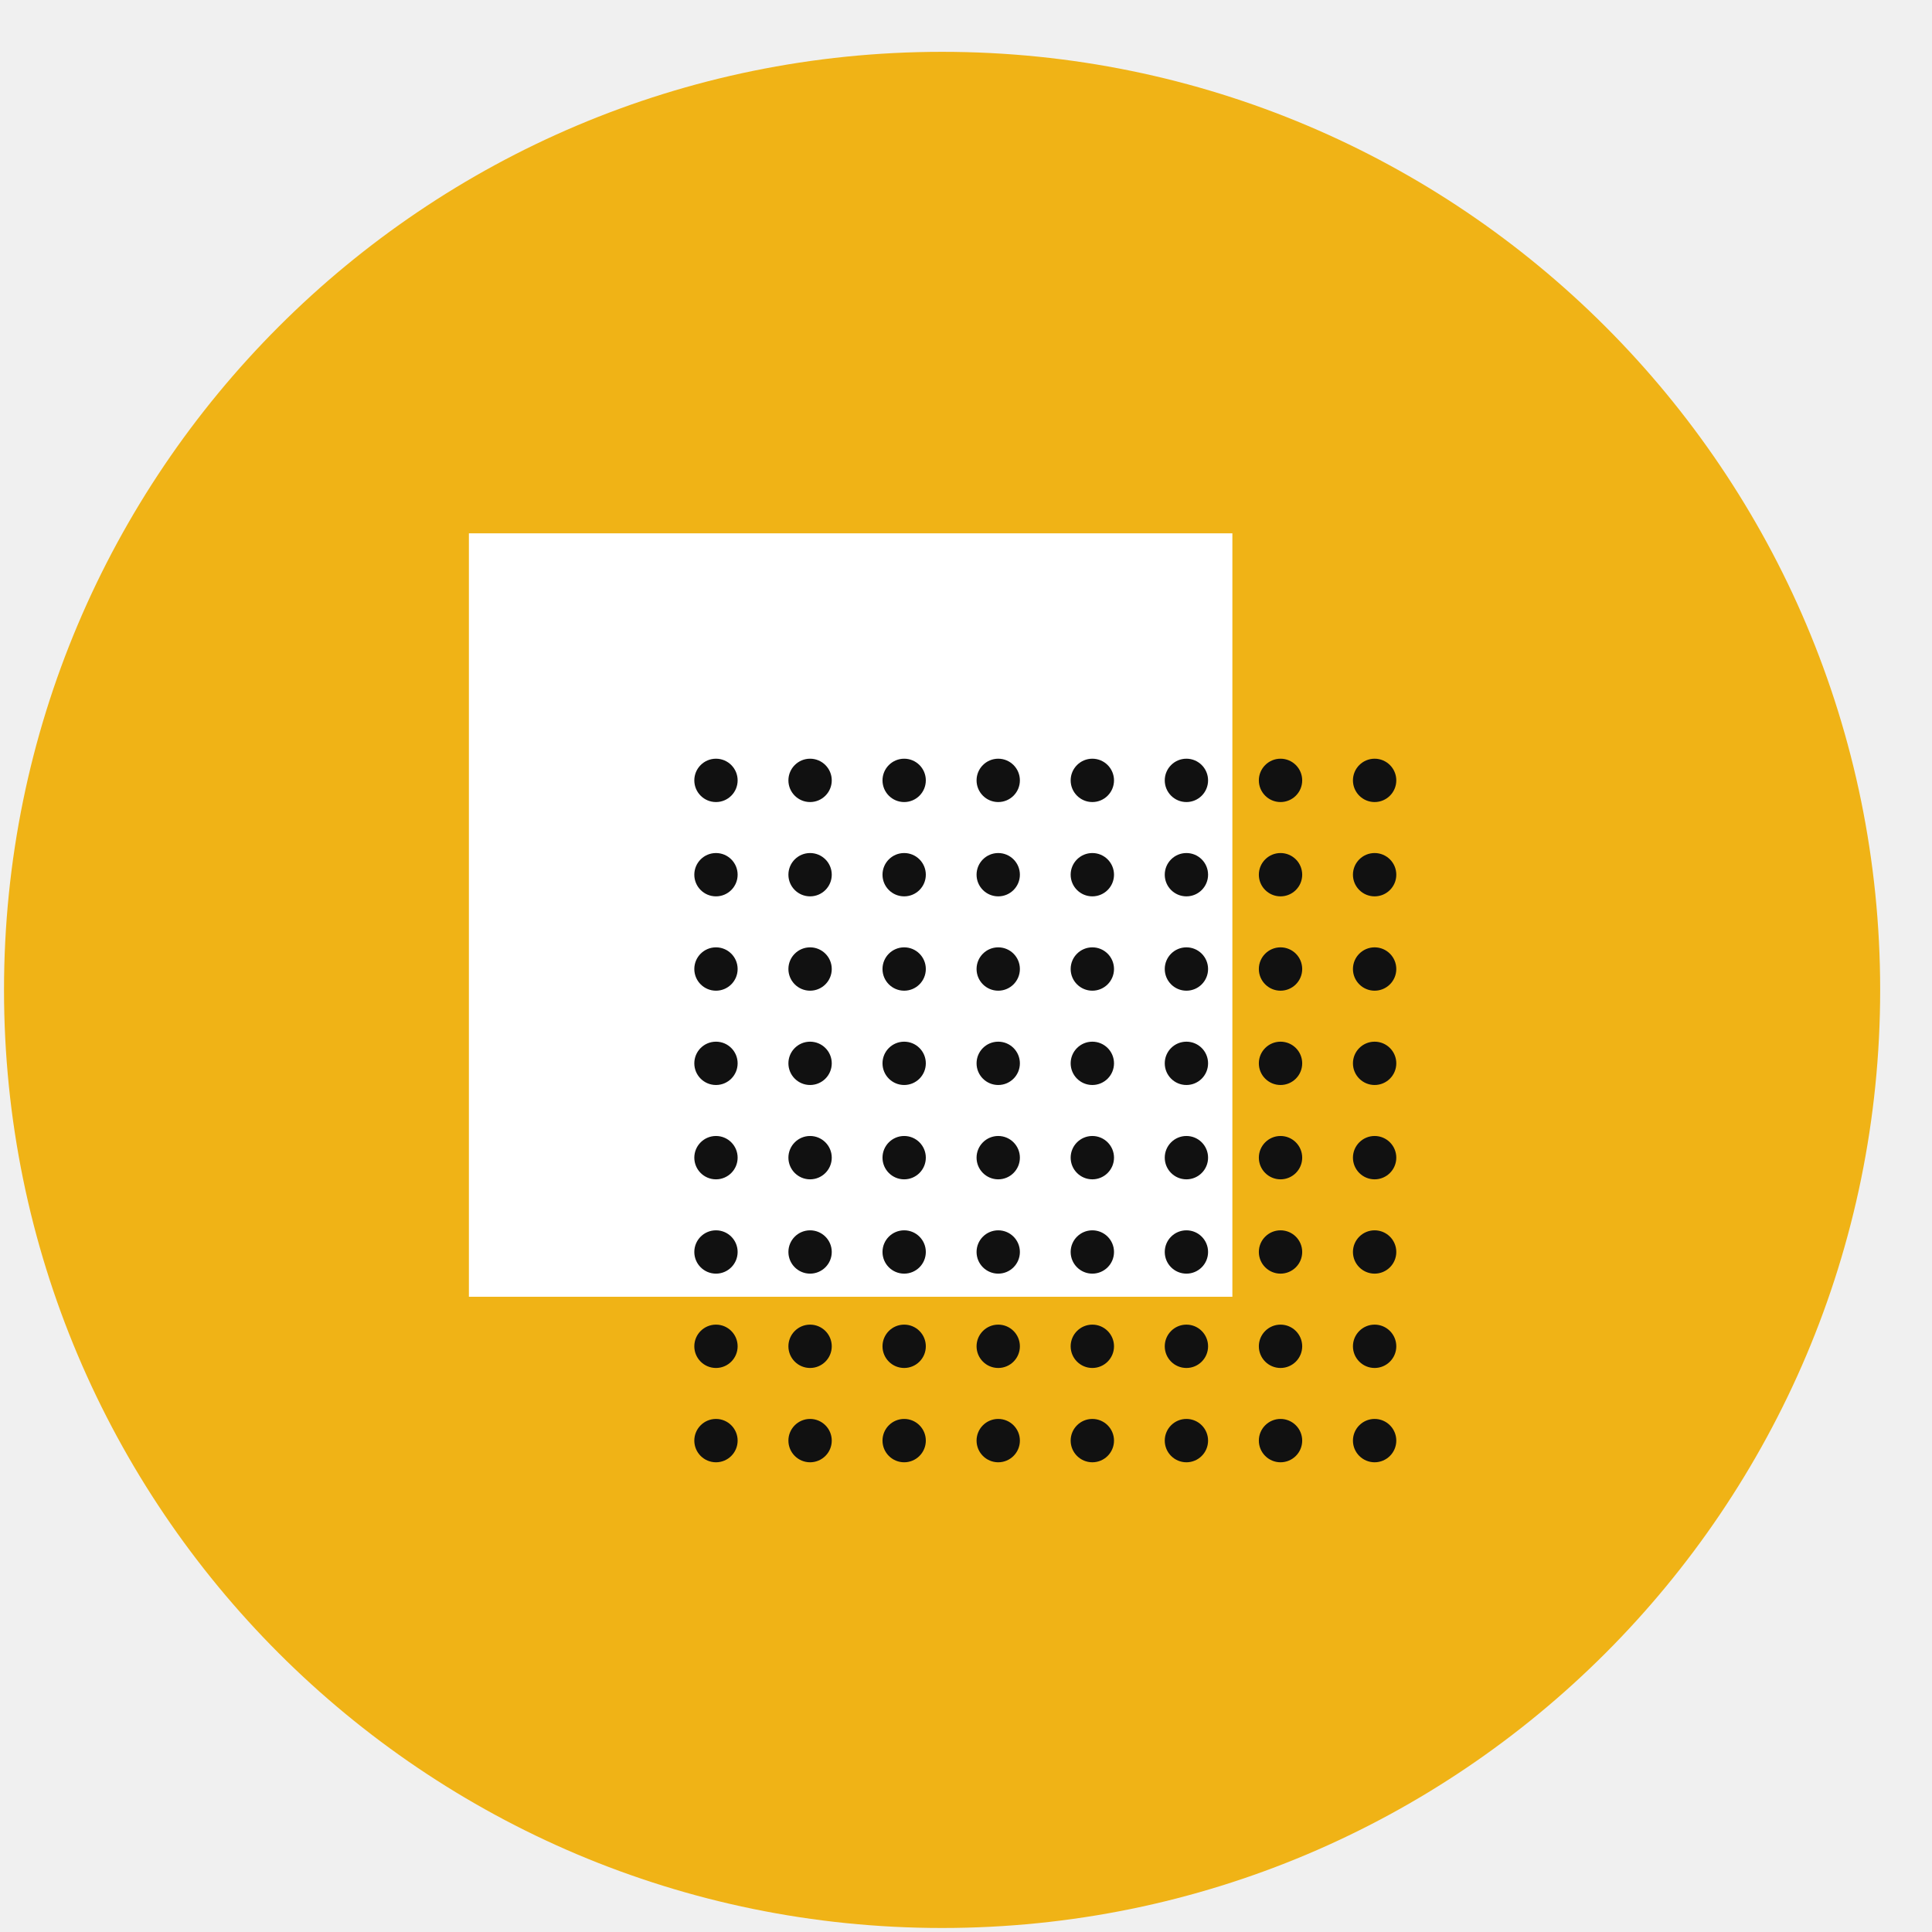
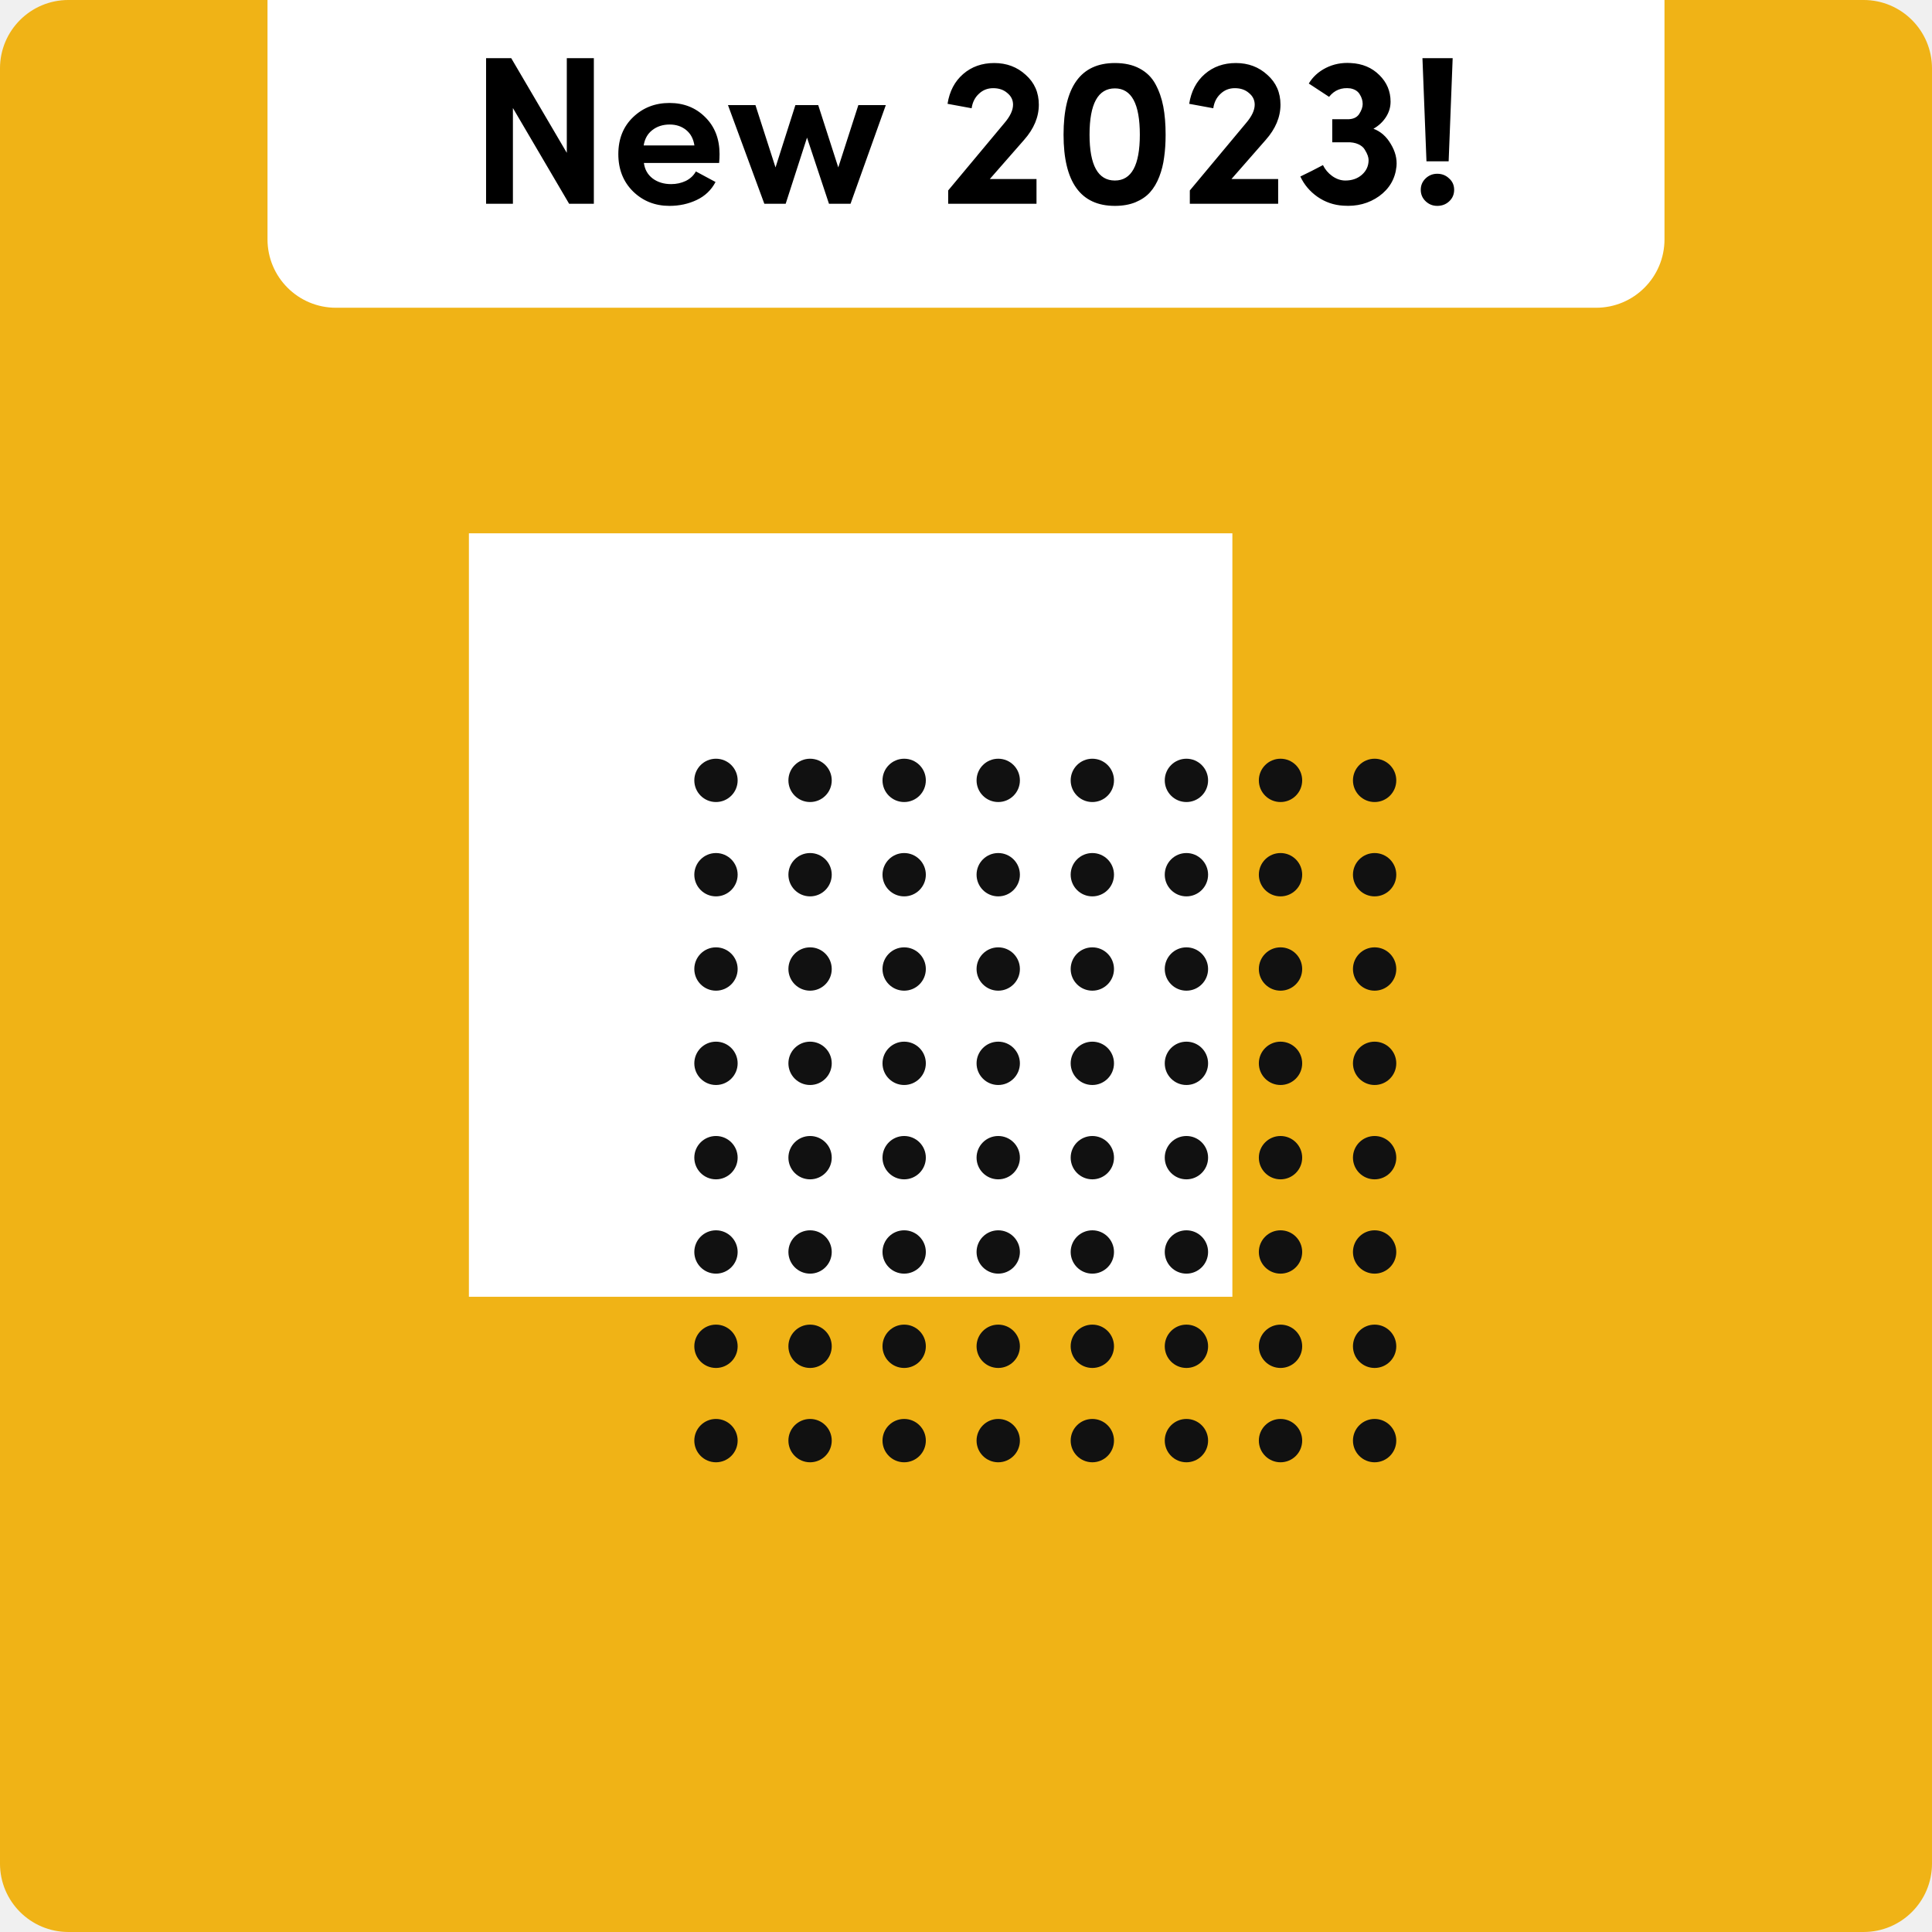
- <svg xmlns="http://www.w3.org/2000/svg" width="48" height="48" viewBox="0 0 64 64" fill="none">
-   <circle cx="31.208" cy="32.792" r="31.075" fill="#F0B316" />
-   <path d="M40.824 17.667H15.533V42.957H40.824V17.667Z" fill="white" />
-   <path d="M23.718 26.569C24.114 26.569 24.435 26.247 24.435 25.851C24.435 25.455 24.114 25.133 23.718 25.133C23.321 25.133 23 25.455 23 25.851C23 26.247 23.321 26.569 23.718 26.569Z" fill="#111111" />
-   <path d="M26.835 26.569C27.231 26.569 27.553 26.247 27.553 25.851C27.553 25.455 27.231 25.133 26.835 25.133C26.439 25.133 26.117 25.455 26.117 25.851C26.117 26.247 26.439 26.569 26.835 26.569Z" fill="#111111" />
-   <path d="M29.952 26.569C30.348 26.569 30.669 26.247 30.669 25.851C30.669 25.455 30.348 25.133 29.952 25.133C29.555 25.133 29.234 25.455 29.234 25.851C29.234 26.247 29.555 26.569 29.952 26.569Z" fill="#111111" />
-   <path d="M33.068 26.569C33.464 26.569 33.785 26.247 33.785 25.851C33.785 25.455 33.464 25.133 33.068 25.133C32.671 25.133 32.35 25.455 32.35 25.851C32.35 26.247 32.671 26.569 33.068 26.569Z" fill="#111111" />
-   <path d="M36.185 26.569C36.581 26.569 36.903 26.247 36.903 25.851C36.903 25.455 36.581 25.133 36.185 25.133C35.789 25.133 35.467 25.455 35.467 25.851C35.467 26.247 35.789 26.569 36.185 26.569Z" fill="#111111" />
-   <path d="M39.302 26.569C39.698 26.569 40.019 26.247 40.019 25.851C40.019 25.455 39.698 25.133 39.302 25.133C38.905 25.133 38.584 25.455 38.584 25.851C38.584 26.247 38.905 26.569 39.302 26.569Z" fill="#111111" />
-   <path d="M42.419 26.569C42.815 26.569 43.137 26.247 43.137 25.851C43.137 25.455 42.815 25.133 42.419 25.133C42.023 25.133 41.701 25.455 41.701 25.851C41.701 26.247 42.023 26.569 42.419 26.569Z" fill="#111111" />
-   <path d="M45.536 26.569C45.932 26.569 46.254 26.247 46.254 25.851C46.254 25.455 45.932 25.133 45.536 25.133C45.14 25.133 44.818 25.455 44.818 25.851C44.818 26.247 45.14 26.569 45.536 26.569Z" fill="#111111" />
-   <path d="M23.718 29.693C24.114 29.693 24.435 29.372 24.435 28.976C24.435 28.579 24.114 28.258 23.718 28.258C23.321 28.258 23 28.579 23 28.976C23 29.372 23.321 29.693 23.718 29.693Z" fill="#111111" />
-   <path d="M26.835 29.693C27.231 29.693 27.553 29.372 27.553 28.976C27.553 28.579 27.231 28.258 26.835 28.258C26.439 28.258 26.117 28.579 26.117 28.976C26.117 29.372 26.439 29.693 26.835 29.693Z" fill="#111111" />
-   <path d="M29.952 29.693C30.348 29.693 30.669 29.372 30.669 28.976C30.669 28.579 30.348 28.258 29.952 28.258C29.555 28.258 29.234 28.579 29.234 28.976C29.234 29.372 29.555 29.693 29.952 29.693Z" fill="#111111" />
-   <path d="M33.068 29.693C33.464 29.693 33.785 29.372 33.785 28.976C33.785 28.579 33.464 28.258 33.068 28.258C32.671 28.258 32.35 28.579 32.35 28.976C32.35 29.372 32.671 29.693 33.068 29.693Z" fill="#111111" />
-   <path d="M36.185 29.693C36.581 29.693 36.903 29.372 36.903 28.976C36.903 28.579 36.581 28.258 36.185 28.258C35.789 28.258 35.467 28.579 35.467 28.976C35.467 29.372 35.789 29.693 36.185 29.693Z" fill="#111111" />
-   <path d="M39.302 29.693C39.698 29.693 40.019 29.372 40.019 28.976C40.019 28.579 39.698 28.258 39.302 28.258C38.905 28.258 38.584 28.579 38.584 28.976C38.584 29.372 38.905 29.693 39.302 29.693Z" fill="#111111" />
-   <path d="M42.419 29.693C42.815 29.693 43.137 29.372 43.137 28.976C43.137 28.579 42.815 28.258 42.419 28.258C42.023 28.258 41.701 28.579 41.701 28.976C41.701 29.372 42.023 29.693 42.419 29.693Z" fill="#111111" />
-   <path d="M45.536 29.693C45.932 29.693 46.254 29.372 46.254 28.976C46.254 28.579 45.932 28.258 45.536 28.258C45.14 28.258 44.818 28.579 44.818 28.976C44.818 29.372 45.14 29.693 45.536 29.693Z" fill="#111111" />
-   <path d="M23.718 32.818C24.114 32.818 24.435 32.496 24.435 32.1C24.435 31.703 24.114 31.382 23.718 31.382C23.321 31.382 23 31.703 23 32.1C23 32.496 23.321 32.818 23.718 32.818Z" fill="#111111" />
-   <path d="M26.835 32.818C27.231 32.818 27.553 32.496 27.553 32.1C27.553 31.703 27.231 31.382 26.835 31.382C26.439 31.382 26.117 31.703 26.117 32.1C26.117 32.496 26.439 32.818 26.835 32.818Z" fill="#111111" />
-   <path d="M29.952 32.818C30.348 32.818 30.669 32.496 30.669 32.1C30.669 31.703 30.348 31.382 29.952 31.382C29.555 31.382 29.234 31.703 29.234 32.1C29.234 32.496 29.555 32.818 29.952 32.818Z" fill="#111111" />
-   <path d="M33.068 32.818C33.464 32.818 33.785 32.496 33.785 32.1C33.785 31.703 33.464 31.382 33.068 31.382C32.671 31.382 32.35 31.703 32.35 32.1C32.35 32.496 32.671 32.818 33.068 32.818Z" fill="#111111" />
-   <path d="M36.185 32.818C36.581 32.818 36.903 32.496 36.903 32.1C36.903 31.703 36.581 31.382 36.185 31.382C35.789 31.382 35.467 31.703 35.467 32.1C35.467 32.496 35.789 32.818 36.185 32.818Z" fill="#111111" />
-   <path d="M39.302 32.818C39.698 32.818 40.019 32.496 40.019 32.1C40.019 31.703 39.698 31.382 39.302 31.382C38.905 31.382 38.584 31.703 38.584 32.1C38.584 32.496 38.905 32.818 39.302 32.818Z" fill="#111111" />
-   <path d="M42.419 32.818C42.815 32.818 43.137 32.496 43.137 32.1C43.137 31.703 42.815 31.382 42.419 31.382C42.023 31.382 41.701 31.703 41.701 32.1C41.701 32.496 42.023 32.818 42.419 32.818Z" fill="#111111" />
-   <path d="M45.536 32.818C45.932 32.818 46.254 32.496 46.254 32.1C46.254 31.703 45.932 31.382 45.536 31.382C45.14 31.382 44.818 31.703 44.818 32.1C44.818 32.496 45.14 32.818 45.536 32.818Z" fill="#111111" />
-   <path d="M23.718 35.942C24.114 35.942 24.435 35.621 24.435 35.224C24.435 34.828 24.114 34.507 23.718 34.507C23.321 34.507 23 34.828 23 35.224C23 35.621 23.321 35.942 23.718 35.942Z" fill="#111111" />
-   <path d="M26.835 35.942C27.231 35.942 27.553 35.621 27.553 35.224C27.553 34.828 27.231 34.507 26.835 34.507C26.439 34.507 26.117 34.828 26.117 35.224C26.117 35.621 26.439 35.942 26.835 35.942Z" fill="#111111" />
-   <path d="M29.952 35.942C30.348 35.942 30.669 35.621 30.669 35.224C30.669 34.828 30.348 34.507 29.952 34.507C29.555 34.507 29.234 34.828 29.234 35.224C29.234 35.621 29.555 35.942 29.952 35.942Z" fill="#111111" />
-   <path d="M33.068 35.942C33.464 35.942 33.785 35.621 33.785 35.224C33.785 34.828 33.464 34.507 33.068 34.507C32.671 34.507 32.35 34.828 32.35 35.224C32.35 35.621 32.671 35.942 33.068 35.942Z" fill="#111111" />
-   <path d="M36.185 35.942C36.581 35.942 36.903 35.621 36.903 35.224C36.903 34.828 36.581 34.507 36.185 34.507C35.789 34.507 35.467 34.828 35.467 35.224C35.467 35.621 35.789 35.942 36.185 35.942Z" fill="#111111" />
-   <path d="M39.302 35.942C39.698 35.942 40.019 35.621 40.019 35.224C40.019 34.828 39.698 34.507 39.302 34.507C38.905 34.507 38.584 34.828 38.584 35.224C38.584 35.621 38.905 35.942 39.302 35.942Z" fill="#111111" />
-   <path d="M42.419 35.942C42.815 35.942 43.137 35.621 43.137 35.224C43.137 34.828 42.815 34.507 42.419 34.507C42.023 34.507 41.701 34.828 41.701 35.224C41.701 35.621 42.023 35.942 42.419 35.942Z" fill="#111111" />
-   <path d="M45.536 35.942C45.932 35.942 46.254 35.621 46.254 35.224C46.254 34.828 45.932 34.507 45.536 34.507C45.14 34.507 44.818 34.828 44.818 35.224C44.818 35.621 45.14 35.942 45.536 35.942Z" fill="#111111" />
-   <path d="M23.718 39.067C24.114 39.067 24.435 38.745 24.435 38.349C24.435 37.953 24.114 37.631 23.718 37.631C23.321 37.631 23 37.953 23 38.349C23 38.745 23.321 39.067 23.718 39.067Z" fill="#111111" />
-   <path d="M26.835 39.067C27.231 39.067 27.553 38.745 27.553 38.349C27.553 37.953 27.231 37.631 26.835 37.631C26.439 37.631 26.117 37.953 26.117 38.349C26.117 38.745 26.439 39.067 26.835 39.067Z" fill="#111111" />
-   <path d="M29.952 39.067C30.348 39.067 30.669 38.745 30.669 38.349C30.669 37.953 30.348 37.631 29.952 37.631C29.555 37.631 29.234 37.953 29.234 38.349C29.234 38.745 29.555 39.067 29.952 39.067Z" fill="#111111" />
-   <path d="M33.068 39.067C33.464 39.067 33.785 38.745 33.785 38.349C33.785 37.953 33.464 37.631 33.068 37.631C32.671 37.631 32.35 37.953 32.35 38.349C32.35 38.745 32.671 39.067 33.068 39.067Z" fill="#111111" />
-   <path d="M36.185 39.067C36.581 39.067 36.903 38.745 36.903 38.349C36.903 37.953 36.581 37.631 36.185 37.631C35.789 37.631 35.467 37.953 35.467 38.349C35.467 38.745 35.789 39.067 36.185 39.067Z" fill="#111111" />
-   <path d="M39.302 39.067C39.698 39.067 40.019 38.745 40.019 38.349C40.019 37.953 39.698 37.631 39.302 37.631C38.905 37.631 38.584 37.953 38.584 38.349C38.584 38.745 38.905 39.067 39.302 39.067Z" fill="#111111" />
-   <path d="M42.419 39.067C42.815 39.067 43.137 38.745 43.137 38.349C43.137 37.953 42.815 37.631 42.419 37.631C42.023 37.631 41.701 37.953 41.701 38.349C41.701 38.745 42.023 39.067 42.419 39.067Z" fill="#111111" />
-   <path d="M45.536 39.067C45.932 39.067 46.254 38.745 46.254 38.349C46.254 37.953 45.932 37.631 45.536 37.631C45.14 37.631 44.818 37.953 44.818 38.349C44.818 38.745 45.14 39.067 45.536 39.067Z" fill="#111111" />
-   <path d="M23.718 42.191C24.114 42.191 24.435 41.87 24.435 41.473C24.435 41.077 24.114 40.756 23.718 40.756C23.321 40.756 23 41.077 23 41.473C23 41.87 23.321 42.191 23.718 42.191Z" fill="#111111" />
-   <path d="M26.835 42.191C27.231 42.191 27.553 41.87 27.553 41.473C27.553 41.077 27.231 40.756 26.835 40.756C26.439 40.756 26.117 41.077 26.117 41.473C26.117 41.87 26.439 42.191 26.835 42.191Z" fill="#111111" />
-   <path d="M29.952 42.191C30.348 42.191 30.669 41.87 30.669 41.473C30.669 41.077 30.348 40.756 29.952 40.756C29.555 40.756 29.234 41.077 29.234 41.473C29.234 41.87 29.555 42.191 29.952 42.191Z" fill="#111111" />
-   <path d="M33.068 42.191C33.464 42.191 33.785 41.87 33.785 41.473C33.785 41.077 33.464 40.756 33.068 40.756C32.671 40.756 32.35 41.077 32.35 41.473C32.35 41.87 32.671 42.191 33.068 42.191Z" fill="#111111" />
-   <path d="M36.185 42.191C36.581 42.191 36.903 41.87 36.903 41.473C36.903 41.077 36.581 40.756 36.185 40.756C35.789 40.756 35.467 41.077 35.467 41.473C35.467 41.87 35.789 42.191 36.185 42.191Z" fill="#111111" />
-   <path d="M39.302 42.191C39.698 42.191 40.019 41.87 40.019 41.473C40.019 41.077 39.698 40.756 39.302 40.756C38.905 40.756 38.584 41.077 38.584 41.473C38.584 41.87 38.905 42.191 39.302 42.191Z" fill="#111111" />
-   <path d="M42.419 42.191C42.815 42.191 43.137 41.87 43.137 41.473C43.137 41.077 42.815 40.756 42.419 40.756C42.023 40.756 41.701 41.077 41.701 41.473C41.701 41.87 42.023 42.191 42.419 42.191Z" fill="#111111" />
-   <path d="M45.536 42.191C45.932 42.191 46.254 41.87 46.254 41.473C46.254 41.077 45.932 40.756 45.536 40.756C45.14 40.756 44.818 41.077 44.818 41.473C44.818 41.87 45.14 42.191 45.536 42.191Z" fill="#111111" />
-   <path d="M23.718 45.316C24.114 45.316 24.435 44.994 24.435 44.598C24.435 44.202 24.114 43.88 23.718 43.88C23.321 43.88 23 44.202 23 44.598C23 44.994 23.321 45.316 23.718 45.316Z" fill="#111111" />
-   <path d="M26.835 45.316C27.231 45.316 27.553 44.994 27.553 44.598C27.553 44.202 27.231 43.88 26.835 43.88C26.439 43.88 26.117 44.202 26.117 44.598C26.117 44.994 26.439 45.316 26.835 45.316Z" fill="#111111" />
-   <path d="M29.952 45.316C30.348 45.316 30.669 44.994 30.669 44.598C30.669 44.202 30.348 43.88 29.952 43.88C29.555 43.88 29.234 44.202 29.234 44.598C29.234 44.994 29.555 45.316 29.952 45.316Z" fill="#111111" />
-   <path d="M33.068 45.316C33.464 45.316 33.785 44.994 33.785 44.598C33.785 44.202 33.464 43.88 33.068 43.88C32.671 43.88 32.35 44.202 32.35 44.598C32.35 44.994 32.671 45.316 33.068 45.316Z" fill="#111111" />
-   <path d="M36.185 45.316C36.581 45.316 36.903 44.994 36.903 44.598C36.903 44.202 36.581 43.88 36.185 43.88C35.789 43.88 35.467 44.202 35.467 44.598C35.467 44.994 35.789 45.316 36.185 45.316Z" fill="#111111" />
-   <path d="M39.302 45.316C39.698 45.316 40.019 44.994 40.019 44.598C40.019 44.202 39.698 43.88 39.302 43.88C38.905 43.88 38.584 44.202 38.584 44.598C38.584 44.994 38.905 45.316 39.302 45.316Z" fill="#111111" />
-   <path d="M42.419 45.316C42.815 45.316 43.137 44.994 43.137 44.598C43.137 44.202 42.815 43.88 42.419 43.88C42.023 43.88 41.701 44.202 41.701 44.598C41.701 44.994 42.023 45.316 42.419 45.316Z" fill="#111111" />
-   <path d="M45.536 45.316C45.932 45.316 46.254 44.994 46.254 44.598C46.254 44.202 45.932 43.88 45.536 43.88C45.14 43.88 44.818 44.202 44.818 44.598C44.818 44.994 45.14 45.316 45.536 45.316Z" fill="#111111" />
-   <path d="M23.718 48.44C24.114 48.44 24.435 48.118 24.435 47.722C24.435 47.326 24.114 47.004 23.718 47.004C23.321 47.004 23 47.326 23 47.722C23 48.118 23.321 48.44 23.718 48.44Z" fill="#111111" />
-   <path d="M26.835 48.44C27.231 48.44 27.553 48.118 27.553 47.722C27.553 47.326 27.231 47.004 26.835 47.004C26.439 47.004 26.117 47.326 26.117 47.722C26.117 48.118 26.439 48.44 26.835 48.44Z" fill="#111111" />
-   <path d="M29.952 48.44C30.348 48.44 30.669 48.118 30.669 47.722C30.669 47.326 30.348 47.004 29.952 47.004C29.555 47.004 29.234 47.326 29.234 47.722C29.234 48.118 29.555 48.44 29.952 48.44Z" fill="#111111" />
-   <path d="M33.068 48.44C33.464 48.44 33.785 48.118 33.785 47.722C33.785 47.326 33.464 47.004 33.068 47.004C32.671 47.004 32.35 47.326 32.35 47.722C32.35 48.118 32.671 48.44 33.068 48.44Z" fill="#111111" />
-   <path d="M36.185 48.44C36.581 48.44 36.903 48.118 36.903 47.722C36.903 47.326 36.581 47.004 36.185 47.004C35.789 47.004 35.467 47.326 35.467 47.722C35.467 48.118 35.789 48.44 36.185 48.44Z" fill="#111111" />
-   <path d="M39.302 48.44C39.698 48.44 40.019 48.118 40.019 47.722C40.019 47.326 39.698 47.004 39.302 47.004C38.905 47.004 38.584 47.326 38.584 47.722C38.584 48.118 38.905 48.44 39.302 48.44Z" fill="#111111" />
-   <path d="M42.419 48.44C42.815 48.44 43.137 48.118 43.137 47.722C43.137 47.326 42.815 47.004 42.419 47.004C42.023 47.004 41.701 47.326 41.701 47.722C41.701 48.118 42.023 48.44 42.419 48.44Z" fill="#111111" />
-   <path d="M45.536 48.44C45.932 48.44 46.254 48.118 46.254 47.722C46.254 47.326 45.932 47.004 45.536 47.004C45.14 47.004 44.818 47.326 44.818 47.722C44.818 48.118 45.14 48.44 45.536 48.44Z" fill="#111111" />
+ <svg xmlns="http://www.w3.org/2000/svg" width="128" height="128" viewBox="0 0 128 128" fill="none">
+   <rect x="0.566" y="0.566" width="126.867" height="126.867" rx="3.965" fill="#F0B316" stroke="#F0B316" stroke-width="1.133" />
+   <path d="M81.648 35.333H31.066V85.915H81.648V35.333Z" fill="white" />
+   <path d="M47.435 53.137C48.228 53.137 48.871 52.495 48.871 51.702C48.871 50.909 48.228 50.267 47.435 50.267C46.643 50.267 46 50.909 46 51.702C46 52.495 46.643 53.137 47.435 53.137Z" fill="#111111" />
+   <path d="M53.67 53.137C54.463 53.137 55.105 52.495 55.105 51.702C55.105 50.909 54.463 50.267 53.67 50.267C52.877 50.267 52.234 50.909 52.234 51.702C52.234 52.495 52.877 53.137 53.67 53.137Z" fill="#111111" />
+   <path d="M59.903 53.137C60.696 53.137 61.339 52.495 61.339 51.702C61.339 50.909 60.696 50.267 59.903 50.267C59.11 50.267 58.468 50.909 58.468 51.702C58.468 52.495 59.11 53.137 59.903 53.137Z" fill="#111111" />
+   <path d="M66.136 53.137C66.928 53.137 67.571 52.495 67.571 51.702C67.571 50.909 66.928 50.267 66.136 50.267C65.343 50.267 64.7 50.909 64.7 51.702C64.7 52.495 65.343 53.137 66.136 53.137Z" fill="#111111" />
+   <path d="M72.37 53.137C73.163 53.137 73.805 52.495 73.805 51.702C73.805 50.909 73.163 50.267 72.37 50.267C71.577 50.267 70.935 50.909 70.935 51.702C70.935 52.495 71.577 53.137 72.37 53.137Z" fill="#111111" />
+   <path d="M78.603 53.137C79.396 53.137 80.039 52.495 80.039 51.702C80.039 50.909 79.396 50.267 78.603 50.267C77.811 50.267 77.168 50.909 77.168 51.702C77.168 52.495 77.811 53.137 78.603 53.137Z" fill="#111111" />
+   <path d="M84.838 53.137C85.63 53.137 86.273 52.495 86.273 51.702C86.273 50.909 85.63 50.267 84.838 50.267C84.045 50.267 83.402 50.909 83.402 51.702C83.402 52.495 84.045 53.137 84.838 53.137Z" fill="#111111" />
+   <path d="M91.072 53.137C91.865 53.137 92.507 52.495 92.507 51.702C92.507 50.909 91.865 50.267 91.072 50.267C90.279 50.267 89.637 50.909 89.637 51.702C89.637 52.495 90.279 53.137 91.072 53.137Z" fill="#111111" />
+   <path d="M47.435 59.387C48.228 59.387 48.871 58.744 48.871 57.951C48.871 57.158 48.228 56.516 47.435 56.516C46.643 56.516 46 57.158 46 57.951C46 58.744 46.643 59.387 47.435 59.387Z" fill="#111111" />
+   <path d="M53.67 59.387C54.463 59.387 55.105 58.744 55.105 57.951C55.105 57.158 54.463 56.516 53.67 56.516C52.877 56.516 52.234 57.158 52.234 57.951C52.234 58.744 52.877 59.387 53.67 59.387Z" fill="#111111" />
+   <path d="M59.903 59.387C60.696 59.387 61.339 58.744 61.339 57.951C61.339 57.158 60.696 56.516 59.903 56.516C59.11 56.516 58.468 57.158 58.468 57.951C58.468 58.744 59.11 59.387 59.903 59.387Z" fill="#111111" />
+   <path d="M66.136 59.387C66.928 59.387 67.571 58.744 67.571 57.951C67.571 57.158 66.928 56.516 66.136 56.516C65.343 56.516 64.7 57.158 64.7 57.951C64.7 58.744 65.343 59.387 66.136 59.387Z" fill="#111111" />
+   <path d="M72.37 59.387C73.163 59.387 73.805 58.744 73.805 57.951C73.805 57.158 73.163 56.516 72.37 56.516C71.577 56.516 70.935 57.158 70.935 57.951C70.935 58.744 71.577 59.387 72.37 59.387Z" fill="#111111" />
+   <path d="M78.603 59.387C79.396 59.387 80.039 58.744 80.039 57.951C80.039 57.158 79.396 56.516 78.603 56.516C77.811 56.516 77.168 57.158 77.168 57.951C77.168 58.744 77.811 59.387 78.603 59.387Z" fill="#111111" />
+   <path d="M84.838 59.387C85.63 59.387 86.273 58.744 86.273 57.951C86.273 57.158 85.63 56.516 84.838 56.516C84.045 56.516 83.402 57.158 83.402 57.951C83.402 58.744 84.045 59.387 84.838 59.387Z" fill="#111111" />
+   <path d="M91.072 59.387C91.865 59.387 92.507 58.744 92.507 57.951C92.507 57.158 91.865 56.516 91.072 56.516C90.279 56.516 89.637 57.158 89.637 57.951C89.637 58.744 90.279 59.387 91.072 59.387Z" fill="#111111" />
+   <path d="M47.435 65.635C48.228 65.635 48.871 64.992 48.871 64.2C48.871 63.407 48.228 62.764 47.435 62.764C46.643 62.764 46 63.407 46 64.2C46 64.992 46.643 65.635 47.435 65.635Z" fill="#111111" />
+   <path d="M53.67 65.635C54.463 65.635 55.105 64.992 55.105 64.2C55.105 63.407 54.463 62.764 53.67 62.764C52.877 62.764 52.234 63.407 52.234 64.2C52.234 64.992 52.877 65.635 53.67 65.635Z" fill="#111111" />
+   <path d="M59.903 65.635C60.696 65.635 61.339 64.992 61.339 64.2C61.339 63.407 60.696 62.764 59.903 62.764C59.11 62.764 58.468 63.407 58.468 64.2C58.468 64.992 59.11 65.635 59.903 65.635Z" fill="#111111" />
+   <path d="M66.136 65.635C66.928 65.635 67.571 64.992 67.571 64.2C67.571 63.407 66.928 62.764 66.136 62.764C65.343 62.764 64.7 63.407 64.7 64.2C64.7 64.992 65.343 65.635 66.136 65.635Z" fill="#111111" />
+   <path d="M72.37 65.635C73.163 65.635 73.805 64.992 73.805 64.2C73.805 63.407 73.163 62.764 72.37 62.764C71.577 62.764 70.935 63.407 70.935 64.2C70.935 64.992 71.577 65.635 72.37 65.635Z" fill="#111111" />
+   <path d="M78.603 65.635C79.396 65.635 80.039 64.992 80.039 64.2C80.039 63.407 79.396 62.764 78.603 62.764C77.811 62.764 77.168 63.407 77.168 64.2C77.168 64.992 77.811 65.635 78.603 65.635Z" fill="#111111" />
+   <path d="M84.838 65.635C85.63 65.635 86.273 64.992 86.273 64.2C86.273 63.407 85.63 62.764 84.838 62.764C84.045 62.764 83.402 63.407 83.402 64.2C83.402 64.992 84.045 65.635 84.838 65.635Z" fill="#111111" />
+   <path d="M91.072 65.635C91.865 65.635 92.507 64.992 92.507 64.2C92.507 63.407 91.865 62.764 91.072 62.764C90.279 62.764 89.637 63.407 89.637 64.2C89.637 64.992 90.279 65.635 91.072 65.635Z" fill="#111111" />
+   <path d="M47.435 71.884C48.228 71.884 48.871 71.241 48.871 70.449C48.871 69.656 48.228 69.013 47.435 69.013C46.643 69.013 46 69.656 46 70.449C46 71.241 46.643 71.884 47.435 71.884Z" fill="#111111" />
+   <path d="M53.67 71.884C54.463 71.884 55.105 71.241 55.105 70.449C55.105 69.656 54.463 69.013 53.67 69.013C52.877 69.013 52.234 69.656 52.234 70.449C52.234 71.241 52.877 71.884 53.67 71.884Z" fill="#111111" />
+   <path d="M59.903 71.884C60.696 71.884 61.339 71.241 61.339 70.449C61.339 69.656 60.696 69.013 59.903 69.013C59.11 69.013 58.468 69.656 58.468 70.449C58.468 71.241 59.11 71.884 59.903 71.884Z" fill="#111111" />
+   <path d="M66.136 71.884C66.928 71.884 67.571 71.241 67.571 70.449C67.571 69.656 66.928 69.013 66.136 69.013C65.343 69.013 64.7 69.656 64.7 70.449C64.7 71.241 65.343 71.884 66.136 71.884Z" fill="#111111" />
+   <path d="M72.37 71.884C73.163 71.884 73.805 71.241 73.805 70.449C73.805 69.656 73.163 69.013 72.37 69.013C71.577 69.013 70.935 69.656 70.935 70.449C70.935 71.241 71.577 71.884 72.37 71.884Z" fill="#111111" />
+   <path d="M78.603 71.884C79.396 71.884 80.039 71.241 80.039 70.449C80.039 69.656 79.396 69.013 78.603 69.013C77.811 69.013 77.168 69.656 77.168 70.449C77.168 71.241 77.811 71.884 78.603 71.884Z" fill="#111111" />
+   <path d="M84.838 71.884C85.63 71.884 86.273 71.241 86.273 70.449C86.273 69.656 85.63 69.013 84.838 69.013C84.045 69.013 83.402 69.656 83.402 70.449C83.402 71.241 84.045 71.884 84.838 71.884Z" fill="#111111" />
+   <path d="M91.072 71.884C91.865 71.884 92.507 71.241 92.507 70.449C92.507 69.656 91.865 69.013 91.072 69.013C90.279 69.013 89.637 69.656 89.637 70.449C89.637 71.241 90.279 71.884 91.072 71.884Z" fill="#111111" />
+   <path d="M47.435 78.134C48.228 78.134 48.871 77.491 48.871 76.698C48.871 75.905 48.228 75.263 47.435 75.263C46.643 75.263 46 75.905 46 76.698C46 77.491 46.643 78.134 47.435 78.134Z" fill="#111111" />
+   <path d="M53.67 78.134C54.463 78.134 55.105 77.491 55.105 76.698C55.105 75.905 54.463 75.263 53.67 75.263C52.877 75.263 52.234 75.905 52.234 76.698C52.234 77.491 52.877 78.134 53.67 78.134Z" fill="#111111" />
+   <path d="M59.903 78.134C60.696 78.134 61.339 77.491 61.339 76.698C61.339 75.905 60.696 75.263 59.903 75.263C59.11 75.263 58.468 75.905 58.468 76.698C58.468 77.491 59.11 78.134 59.903 78.134Z" fill="#111111" />
+   <path d="M66.136 78.134C66.928 78.134 67.571 77.491 67.571 76.698C67.571 75.905 66.928 75.263 66.136 75.263C65.343 75.263 64.7 75.905 64.7 76.698C64.7 77.491 65.343 78.134 66.136 78.134Z" fill="#111111" />
+   <path d="M72.37 78.134C73.163 78.134 73.805 77.491 73.805 76.698C73.805 75.905 73.163 75.263 72.37 75.263C71.577 75.263 70.935 75.905 70.935 76.698C70.935 77.491 71.577 78.134 72.37 78.134Z" fill="#111111" />
+   <path d="M78.603 78.134C79.396 78.134 80.039 77.491 80.039 76.698C80.039 75.905 79.396 75.263 78.603 75.263C77.811 75.263 77.168 75.905 77.168 76.698C77.168 77.491 77.811 78.134 78.603 78.134Z" fill="#111111" />
+   <path d="M84.838 78.134C85.63 78.134 86.273 77.491 86.273 76.698C86.273 75.905 85.63 75.263 84.838 75.263C84.045 75.263 83.402 75.905 83.402 76.698C83.402 77.491 84.045 78.134 84.838 78.134Z" fill="#111111" />
+   <path d="M91.072 78.134C91.865 78.134 92.507 77.491 92.507 76.698C92.507 75.905 91.865 75.263 91.072 75.263C90.279 75.263 89.637 75.905 89.637 76.698C89.637 77.491 90.279 78.134 91.072 78.134Z" fill="#111111" />
+   <path d="M47.435 84.382C48.228 84.382 48.871 83.739 48.871 82.947C48.871 82.154 48.228 81.511 47.435 81.511C46.643 81.511 46 82.154 46 82.947C46 83.739 46.643 84.382 47.435 84.382Z" fill="#111111" />
+   <path d="M53.67 84.382C54.463 84.382 55.105 83.739 55.105 82.947C55.105 82.154 54.463 81.511 53.67 81.511C52.877 81.511 52.234 82.154 52.234 82.947C52.234 83.739 52.877 84.382 53.67 84.382Z" fill="#111111" />
+   <path d="M59.903 84.382C60.696 84.382 61.339 83.739 61.339 82.947C61.339 82.154 60.696 81.511 59.903 81.511C59.11 81.511 58.468 82.154 58.468 82.947C58.468 83.739 59.11 84.382 59.903 84.382Z" fill="#111111" />
+   <path d="M66.136 84.382C66.928 84.382 67.571 83.739 67.571 82.947C67.571 82.154 66.928 81.511 66.136 81.511C65.343 81.511 64.7 82.154 64.7 82.947C64.7 83.739 65.343 84.382 66.136 84.382Z" fill="#111111" />
+   <path d="M72.37 84.382C73.163 84.382 73.805 83.739 73.805 82.947C73.805 82.154 73.163 81.511 72.37 81.511C71.577 81.511 70.935 82.154 70.935 82.947C70.935 83.739 71.577 84.382 72.37 84.382Z" fill="#111111" />
+   <path d="M78.603 84.382C79.396 84.382 80.039 83.739 80.039 82.947C80.039 82.154 79.396 81.511 78.603 81.511C77.811 81.511 77.168 82.154 77.168 82.947C77.168 83.739 77.811 84.382 78.603 84.382Z" fill="#111111" />
+   <path d="M84.838 84.382C85.63 84.382 86.273 83.739 86.273 82.947C86.273 82.154 85.63 81.511 84.838 81.511C84.045 81.511 83.402 82.154 83.402 82.947C83.402 83.739 84.045 84.382 84.838 84.382Z" fill="#111111" />
+   <path d="M91.072 84.382C91.865 84.382 92.507 83.739 92.507 82.947C92.507 82.154 91.865 81.511 91.072 81.511C90.279 81.511 89.637 82.154 89.637 82.947C89.637 83.739 90.279 84.382 91.072 84.382Z" fill="#111111" />
+   <path d="M47.435 90.631C48.228 90.631 48.871 89.989 48.871 89.196C48.871 88.403 48.228 87.76 47.435 87.76C46.643 87.76 46 88.403 46 89.196C46 89.989 46.643 90.631 47.435 90.631Z" fill="#111111" />
+   <path d="M53.67 90.631C54.463 90.631 55.105 89.989 55.105 89.196C55.105 88.403 54.463 87.76 53.67 87.76C52.877 87.76 52.234 88.403 52.234 89.196C52.234 89.989 52.877 90.631 53.67 90.631Z" fill="#111111" />
+   <path d="M59.903 90.631C60.696 90.631 61.339 89.989 61.339 89.196C61.339 88.403 60.696 87.76 59.903 87.76C59.11 87.76 58.468 88.403 58.468 89.196C58.468 89.989 59.11 90.631 59.903 90.631Z" fill="#111111" />
+   <path d="M66.136 90.631C66.928 90.631 67.571 89.989 67.571 89.196C67.571 88.403 66.928 87.76 66.136 87.76C65.343 87.76 64.7 88.403 64.7 89.196C64.7 89.989 65.343 90.631 66.136 90.631Z" fill="#111111" />
+   <path d="M72.37 90.631C73.163 90.631 73.805 89.989 73.805 89.196C73.805 88.403 73.163 87.76 72.37 87.76C71.577 87.76 70.935 88.403 70.935 89.196C70.935 89.989 71.577 90.631 72.37 90.631Z" fill="#111111" />
+   <path d="M78.603 90.631C79.396 90.631 80.039 89.989 80.039 89.196C80.039 88.403 79.396 87.76 78.603 87.76C77.811 87.76 77.168 88.403 77.168 89.196C77.168 89.989 77.811 90.631 78.603 90.631Z" fill="#111111" />
+   <path d="M84.838 90.631C85.63 90.631 86.273 89.989 86.273 89.196C86.273 88.403 85.63 87.76 84.838 87.76C84.045 87.76 83.402 88.403 83.402 89.196C83.402 89.989 84.045 90.631 84.838 90.631Z" fill="#111111" />
+   <path d="M91.072 90.631C91.865 90.631 92.507 89.989 92.507 89.196C92.507 88.403 91.865 87.76 91.072 87.76C90.279 87.76 89.637 88.403 89.637 89.196C89.637 89.989 90.279 90.631 91.072 90.631Z" fill="#111111" />
+   <path d="M47.435 96.88C48.228 96.88 48.871 96.237 48.871 95.444C48.871 94.651 48.228 94.009 47.435 94.009C46.643 94.009 46 94.651 46 95.444C46 96.237 46.643 96.88 47.435 96.88Z" fill="#111111" />
+   <path d="M53.67 96.88C54.463 96.88 55.105 96.237 55.105 95.444C55.105 94.651 54.463 94.009 53.67 94.009C52.877 94.009 52.234 94.651 52.234 95.444C52.234 96.237 52.877 96.88 53.67 96.88Z" fill="#111111" />
+   <path d="M59.903 96.88C60.696 96.88 61.339 96.237 61.339 95.444C61.339 94.651 60.696 94.009 59.903 94.009C59.11 94.009 58.468 94.651 58.468 95.444C58.468 96.237 59.11 96.88 59.903 96.88Z" fill="#111111" />
+   <path d="M66.136 96.88C66.928 96.88 67.571 96.237 67.571 95.444C67.571 94.651 66.928 94.009 66.136 94.009C65.343 94.009 64.7 94.651 64.7 95.444C64.7 96.237 65.343 96.88 66.136 96.88Z" fill="#111111" />
+   <path d="M72.37 96.88C73.163 96.88 73.805 96.237 73.805 95.444C73.805 94.651 73.163 94.009 72.37 94.009C71.577 94.009 70.935 94.651 70.935 95.444C70.935 96.237 71.577 96.88 72.37 96.88Z" fill="#111111" />
+   <path d="M78.603 96.88C79.396 96.88 80.039 96.237 80.039 95.444C80.039 94.651 79.396 94.009 78.603 94.009C77.811 94.009 77.168 94.651 77.168 95.444C77.168 96.237 77.811 96.88 78.603 96.88Z" fill="#111111" />
+   <path d="M84.838 96.88C85.63 96.88 86.273 96.237 86.273 95.444C86.273 94.651 85.63 94.009 84.838 94.009C84.045 94.009 83.402 94.651 83.402 95.444C83.402 96.237 84.045 96.88 84.838 96.88Z" fill="#111111" />
+   <path d="M91.072 96.88C91.865 96.88 92.507 96.237 92.507 95.444C92.507 94.651 91.865 94.009 91.072 94.009C90.279 94.009 89.637 94.651 89.637 95.444C89.637 96.237 90.279 96.88 91.072 96.88Z" fill="#111111" />
+   <path d="M17.723 0H110.277V15.858C110.277 18.361 108.248 20.389 105.746 20.389H22.254C19.752 20.389 17.723 18.361 17.723 15.858V0Z" fill="white" />
+   <path d="M39.344 3.854V13.5H37.706L33.982 7.158V13.5H32.204V3.854H33.87L37.552 10.126V3.854H39.344ZM47.672 10.21C47.672 10.397 47.663 10.593 47.644 10.798H42.66C42.716 11.227 42.908 11.568 43.234 11.82C43.57 12.072 43.981 12.198 44.466 12.198C44.812 12.198 45.134 12.128 45.432 11.988C45.731 11.839 45.955 11.629 46.104 11.358C46.31 11.47 46.744 11.703 47.406 12.058C47.126 12.59 46.711 12.987 46.16 13.248C45.61 13.509 45.008 13.64 44.354 13.64C43.402 13.64 42.6 13.323 41.946 12.688C41.293 12.044 40.966 11.218 40.966 10.21C40.966 9.202 41.293 8.385 41.946 7.76C42.6 7.135 43.402 6.822 44.354 6.822C45.306 6.822 46.095 7.135 46.72 7.76C47.355 8.385 47.672 9.202 47.672 10.21ZM42.646 9.636H46.006C45.941 9.197 45.759 8.857 45.46 8.614C45.162 8.371 44.798 8.25 44.368 8.25C43.911 8.25 43.524 8.376 43.206 8.628C42.898 8.871 42.712 9.207 42.646 9.636ZM58.688 6.962L56.35 13.5H54.922L53.467 9.118L52.053 13.5H50.639L48.23 6.962H50.05L51.38 11.092L52.697 6.962H54.209L55.538 11.092L56.868 6.962H58.688ZM68.671 13.5H62.819V12.618L66.557 8.138C66.93 7.699 67.117 7.298 67.117 6.934C67.117 6.626 66.991 6.369 66.739 6.164C66.496 5.949 66.183 5.842 65.801 5.842C65.427 5.842 65.11 5.968 64.849 6.22C64.588 6.463 64.429 6.78 64.373 7.172L62.777 6.878C62.907 6.047 63.253 5.389 63.813 4.904C64.373 4.419 65.059 4.176 65.871 4.176C66.692 4.176 67.388 4.437 67.957 4.96C68.535 5.473 68.825 6.131 68.825 6.934C68.825 7.755 68.498 8.535 67.845 9.272L65.577 11.862H68.671V13.5ZM70.463 8.922C70.463 5.758 71.597 4.176 73.865 4.176C74.509 4.176 75.055 4.297 75.503 4.54C75.96 4.783 76.31 5.128 76.553 5.576C76.796 6.024 76.968 6.519 77.071 7.06C77.174 7.601 77.225 8.222 77.225 8.922C77.225 9.473 77.192 9.972 77.127 10.42C77.071 10.868 76.964 11.297 76.805 11.708C76.646 12.119 76.441 12.464 76.189 12.744C75.946 13.015 75.624 13.234 75.223 13.402C74.831 13.561 74.378 13.64 73.865 13.64C71.597 13.64 70.463 12.067 70.463 8.922ZM72.185 8.922C72.185 10.947 72.745 11.96 73.865 11.96C74.966 11.96 75.517 10.947 75.517 8.922C75.517 6.878 74.966 5.856 73.865 5.856C72.745 5.856 72.185 6.878 72.185 8.922ZM84.681 13.5H78.829V12.618L82.567 8.138C82.94 7.699 83.127 7.298 83.127 6.934C83.127 6.626 83.001 6.369 82.749 6.164C82.506 5.949 82.193 5.842 81.811 5.842C81.437 5.842 81.12 5.968 80.859 6.22C80.597 6.463 80.439 6.78 80.383 7.172L78.787 6.878C78.917 6.047 79.263 5.389 79.823 4.904C80.383 4.419 81.069 4.176 81.881 4.176C82.702 4.176 83.397 4.437 83.967 4.96C84.545 5.473 84.835 6.131 84.835 6.934C84.835 7.755 84.508 8.535 83.855 9.272L81.587 11.862H84.681V13.5ZM89.245 9.426H88.265V7.9H89.245C89.618 7.909 89.884 7.797 90.043 7.564C90.201 7.321 90.281 7.097 90.281 6.892C90.281 6.668 90.216 6.453 90.085 6.248C89.963 6.043 89.758 5.912 89.469 5.856C88.881 5.781 88.409 5.968 88.055 6.416L86.711 5.534C86.972 5.095 87.35 4.75 87.845 4.498C88.349 4.246 88.895 4.139 89.483 4.176C90.257 4.213 90.892 4.479 91.387 4.974C91.882 5.459 92.129 6.047 92.129 6.738C92.129 7.102 92.026 7.443 91.821 7.76C91.615 8.077 91.34 8.334 90.995 8.53C91.471 8.707 91.853 9.043 92.143 9.538C92.442 10.033 92.567 10.527 92.521 11.022C92.437 11.843 92.054 12.501 91.373 12.996C90.692 13.481 89.898 13.691 88.993 13.626C88.368 13.589 87.798 13.393 87.285 13.038C86.781 12.683 86.403 12.235 86.151 11.694C86.198 11.675 86.445 11.554 86.893 11.33C87.35 11.097 87.602 10.966 87.649 10.938C87.789 11.227 87.994 11.47 88.265 11.666C88.545 11.862 88.834 11.96 89.133 11.96C89.572 11.96 89.936 11.834 90.225 11.582C90.523 11.321 90.673 10.994 90.673 10.602C90.673 10.518 90.654 10.42 90.617 10.308C90.579 10.196 90.514 10.065 90.421 9.916C90.337 9.767 90.192 9.645 89.987 9.552C89.781 9.459 89.534 9.417 89.245 9.426ZM94.241 3.854H96.243L95.977 10.686H94.507L94.241 3.854ZM94.451 13.332C94.237 13.127 94.129 12.875 94.129 12.576C94.129 12.277 94.237 12.025 94.451 11.82C94.666 11.615 94.923 11.512 95.221 11.512C95.529 11.512 95.791 11.615 96.005 11.82C96.229 12.016 96.341 12.268 96.341 12.576C96.341 12.884 96.229 13.141 96.005 13.346C95.791 13.542 95.529 13.64 95.221 13.64C94.923 13.64 94.666 13.537 94.451 13.332Z" fill="black" />
</svg>
